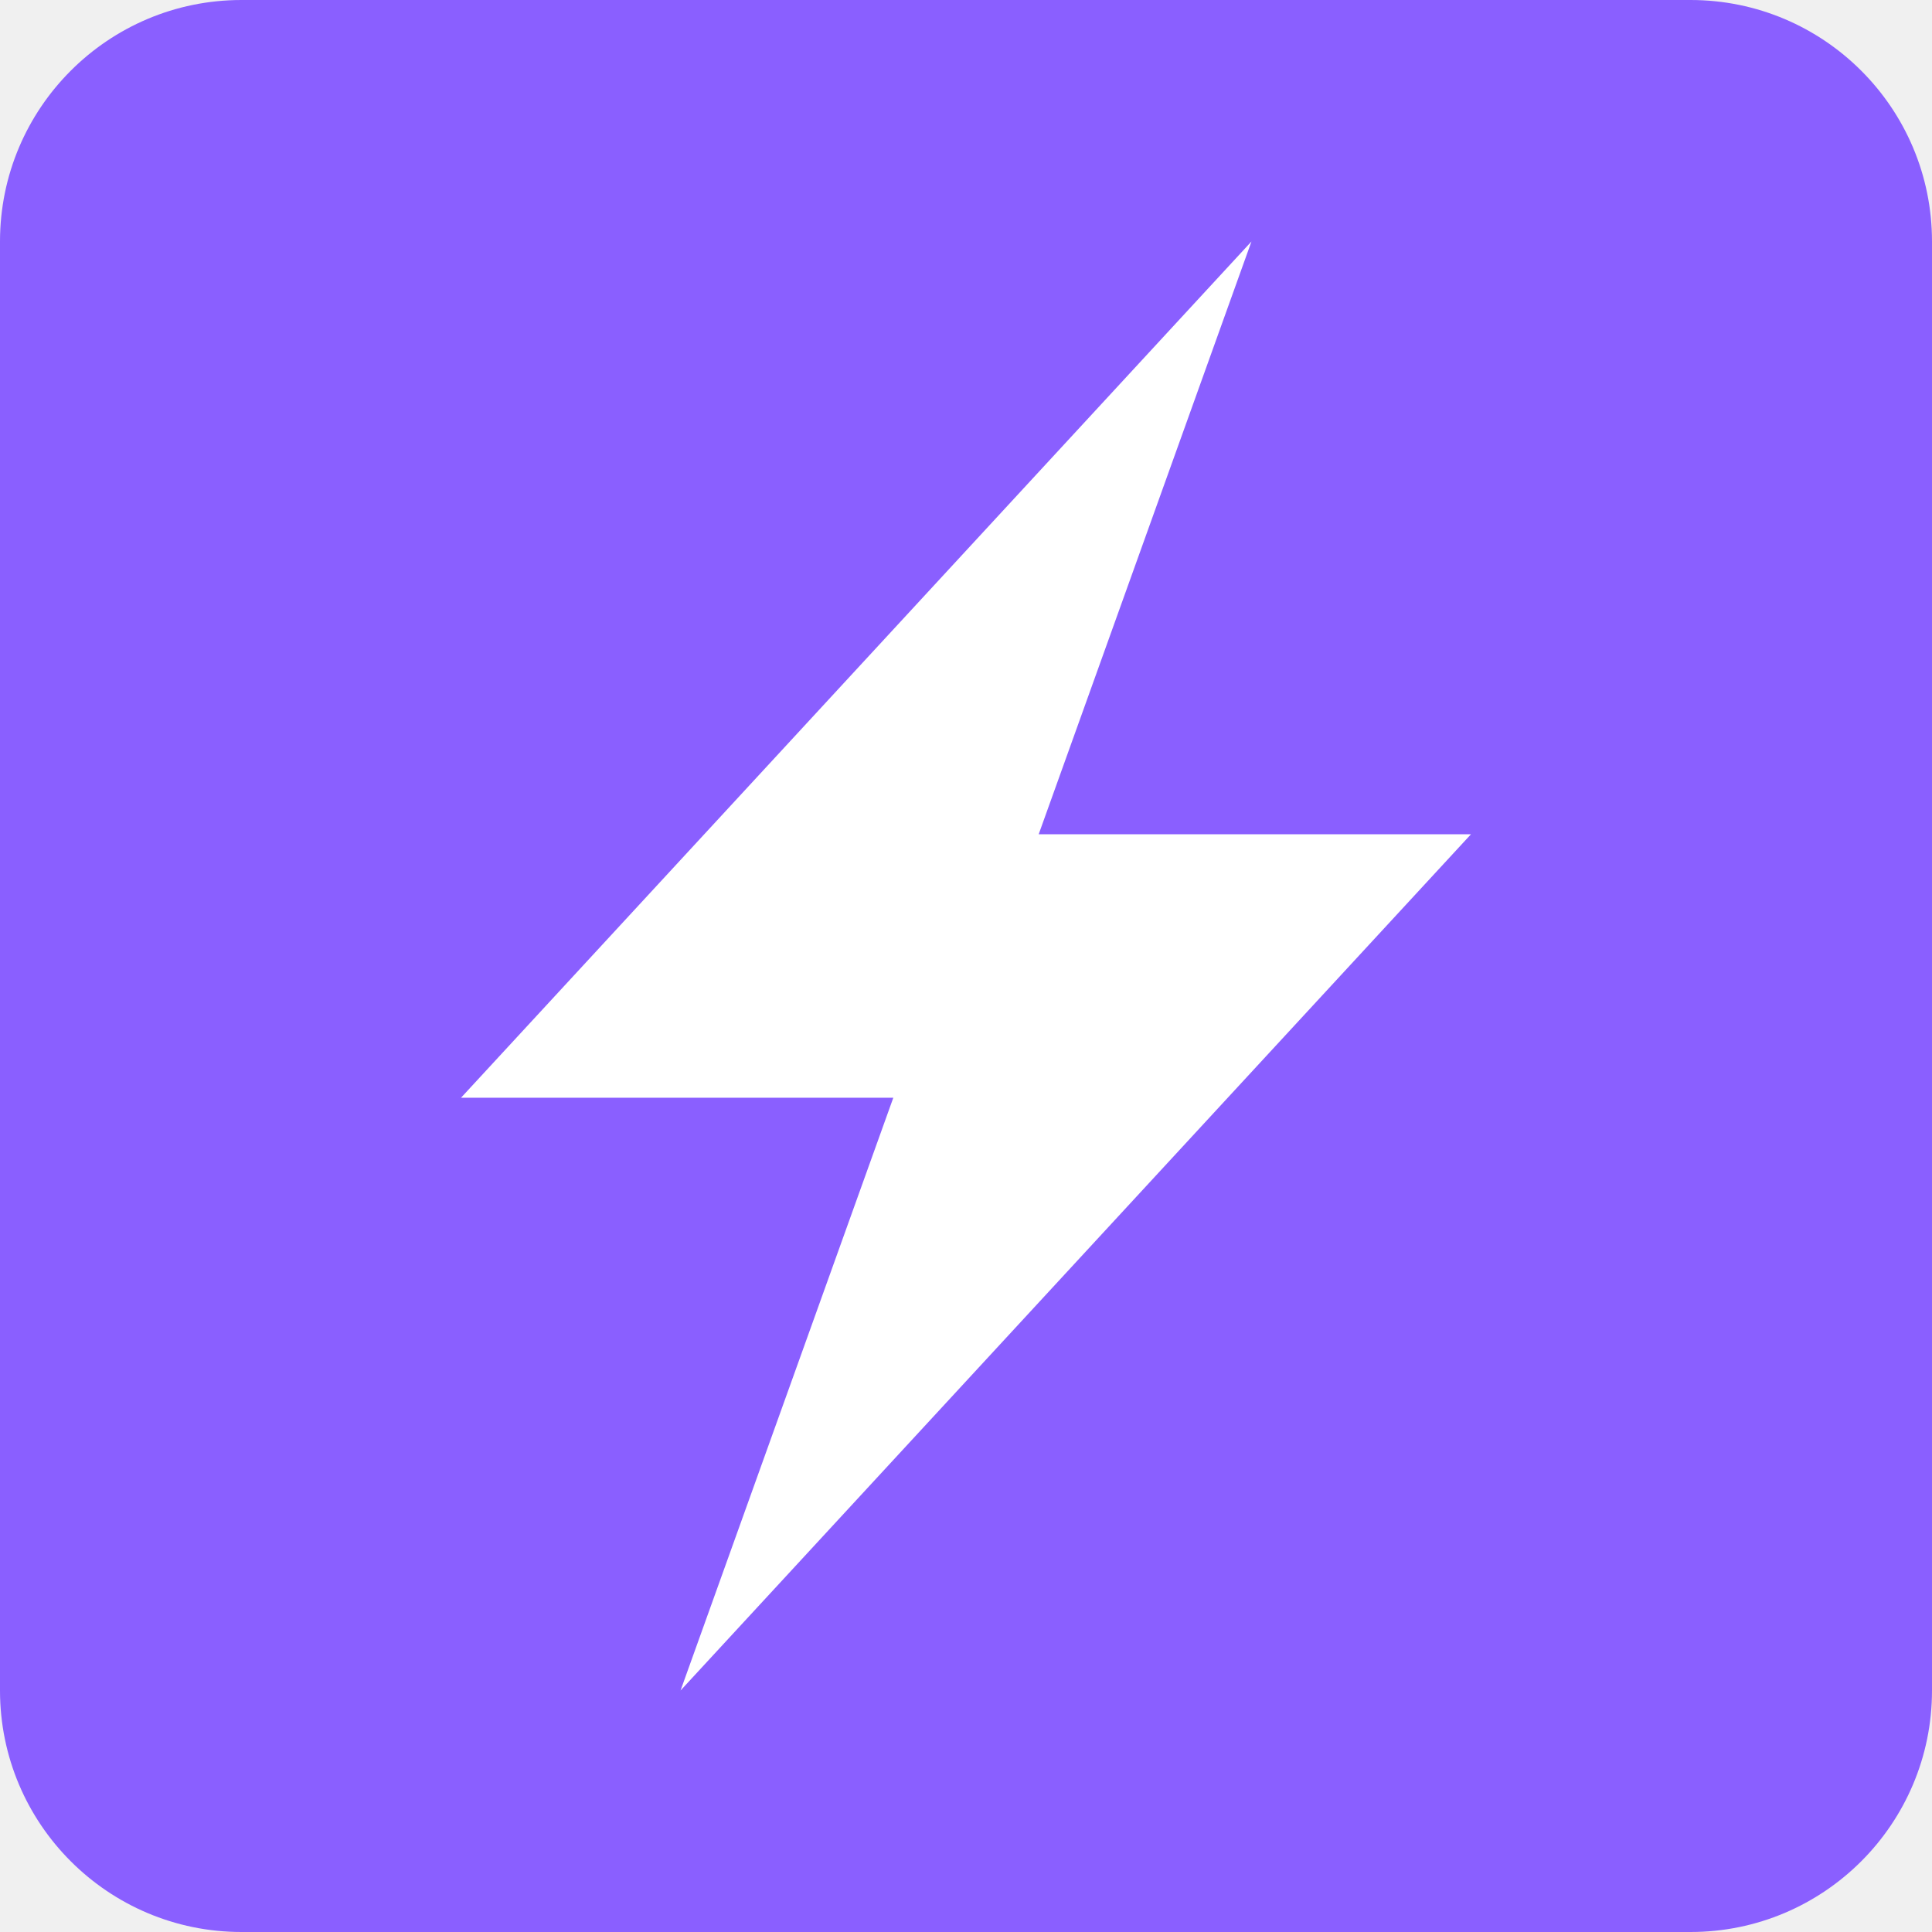
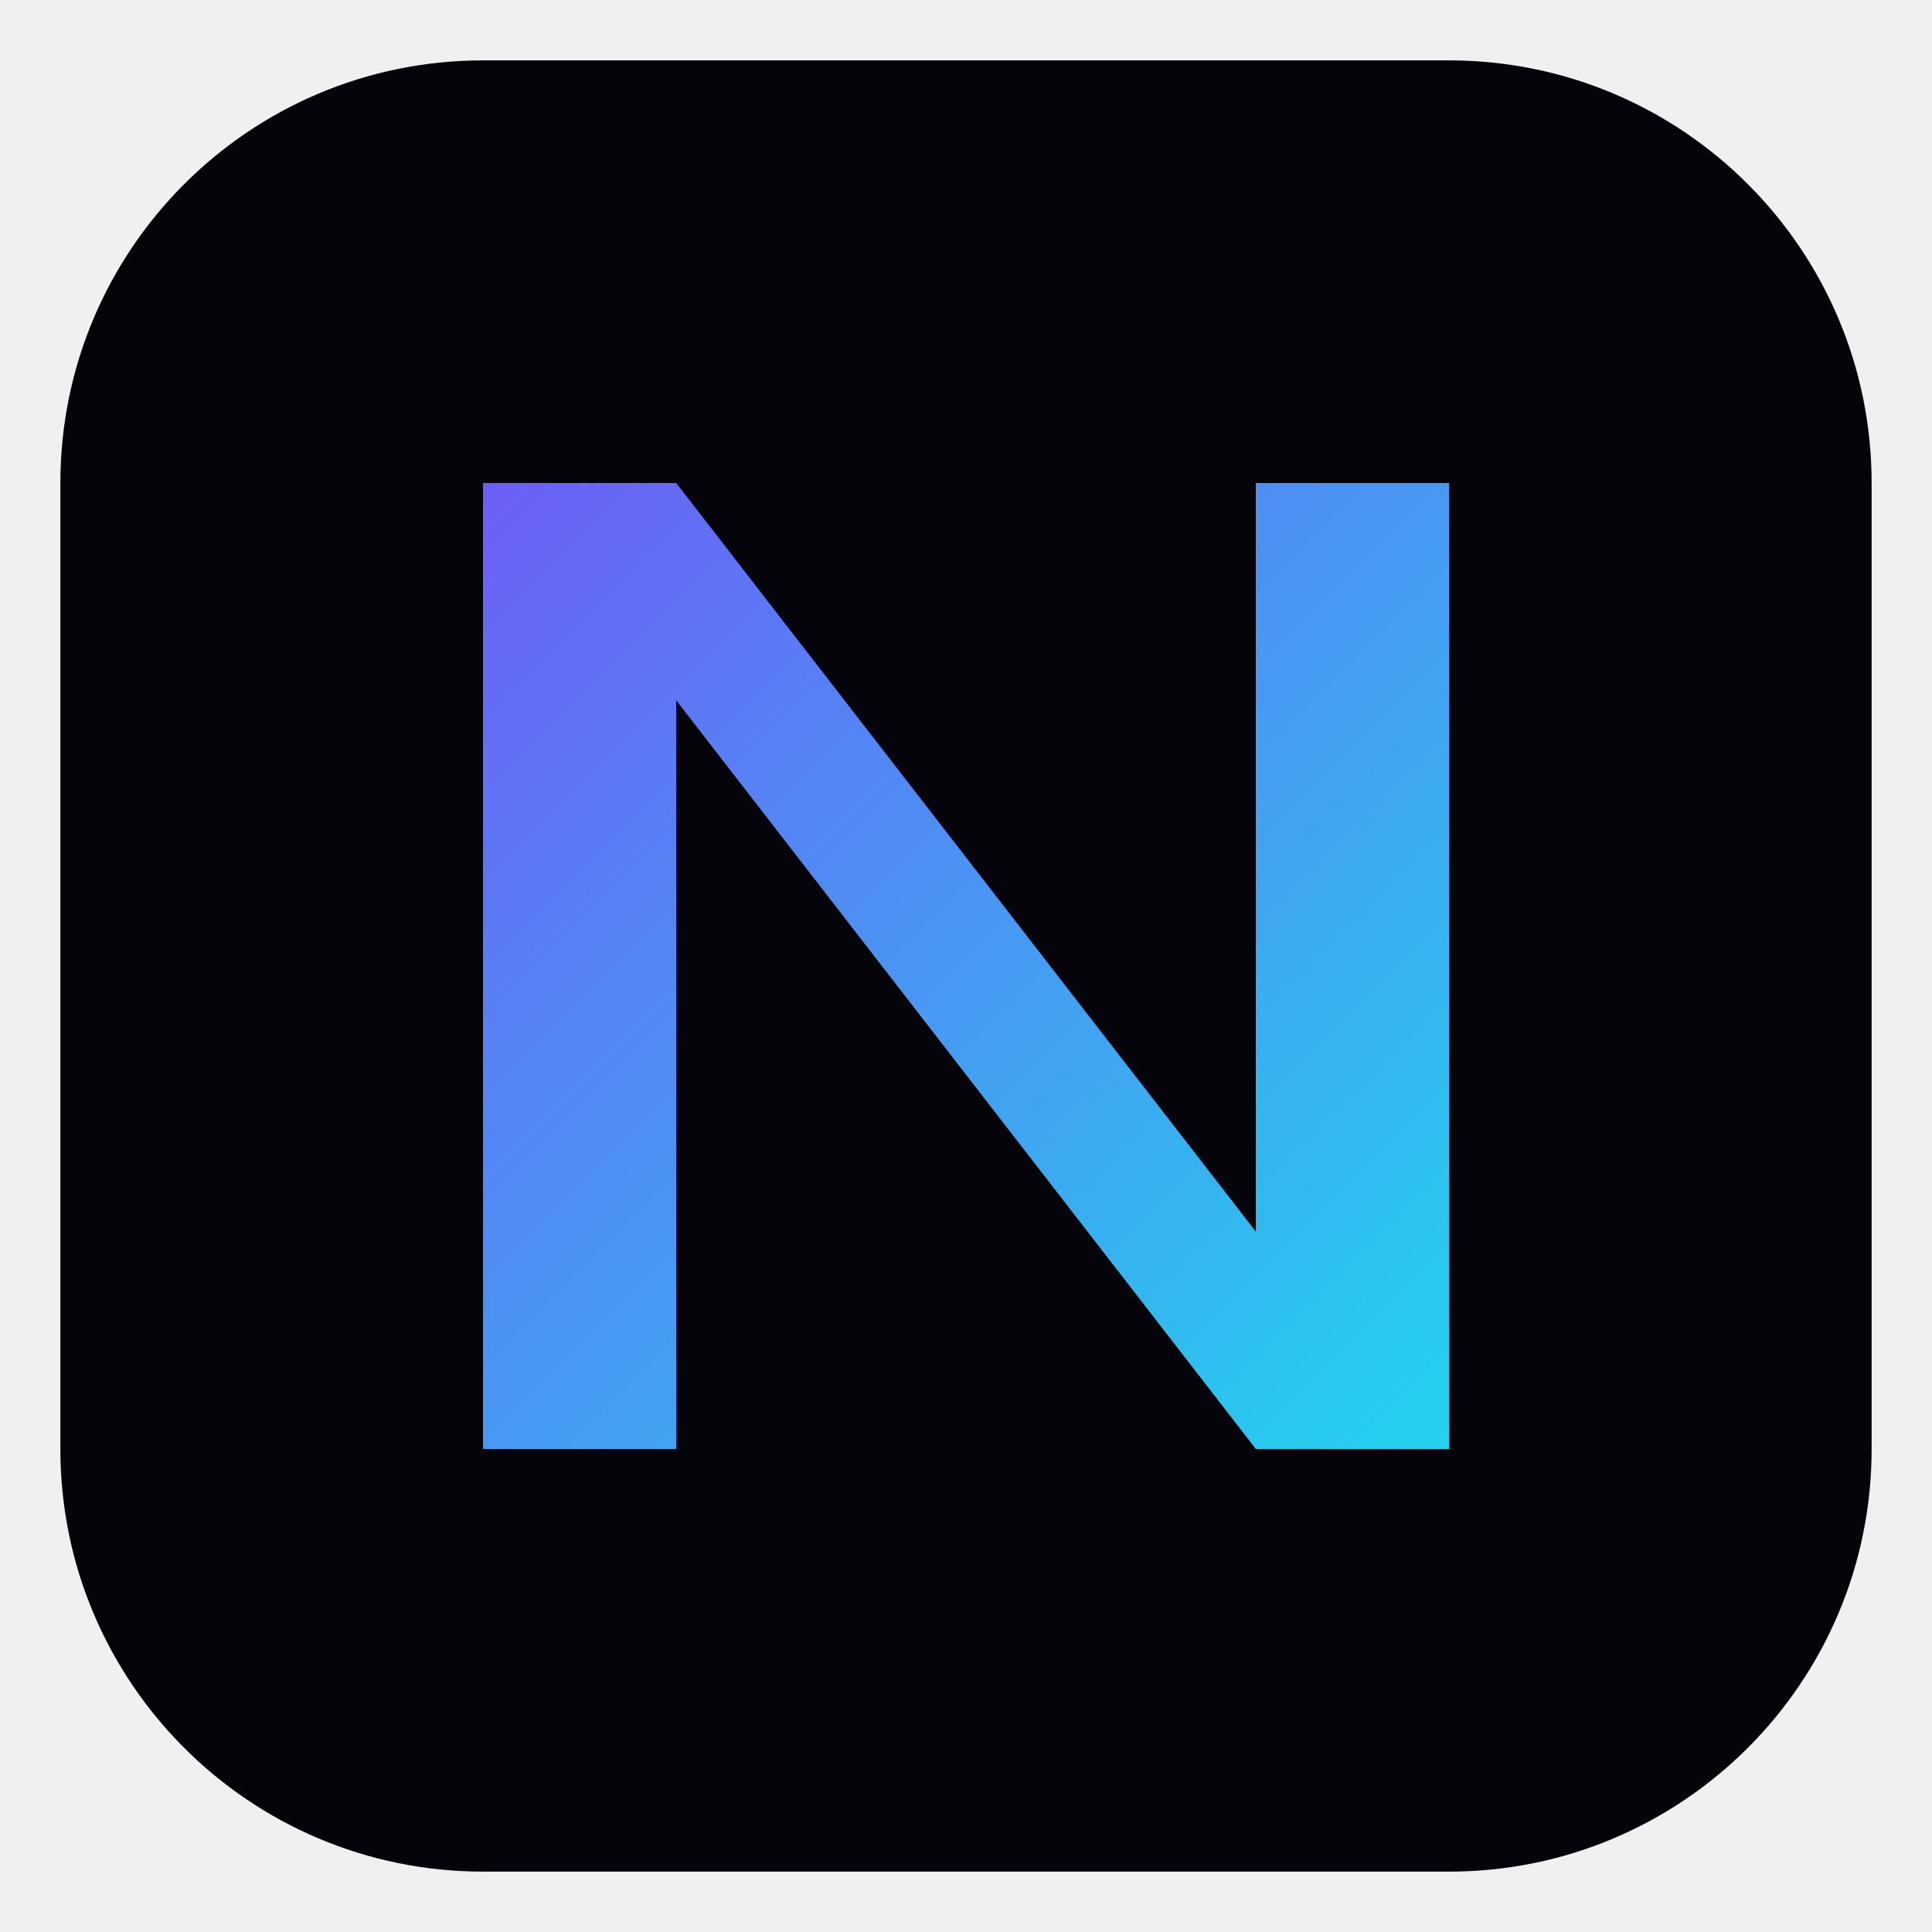
- <svg xmlns="http://www.w3.org/2000/svg" viewBox="0 0 16 16" width="16" height="16">
-   <rect width="16" height="16" rx="2" fill="#8A5FFF" />
-   <path d="M7.398 9.091h-3.58L10.364 2 8.602 6.909h3.58L5.636 14l1.762-4.909Z" fill="#fff" />
+ <svg xmlns="http://www.w3.org/2000/svg" viewBox="0 0 32 32" width="32" height="32">
+   <defs>
+     <linearGradient id="g" x1="0" y1="0" x2="1" y2="1">
+       <stop offset="0%" stop-color="#6D5EF7" />
+       <stop offset="100%" stop-color="#22D3EE" />
+     </linearGradient>
+   </defs>
+   <rect x="1" y="1" width="30" height="30" rx="7" ry="7" fill="#04040A" />
+   <path d="M8 24 V8 h3.2 L20.8 20.4 V8 H24 v16 h-3.2 L11.2 11.6 V24 Z" fill="url(#g)" />
</svg>
